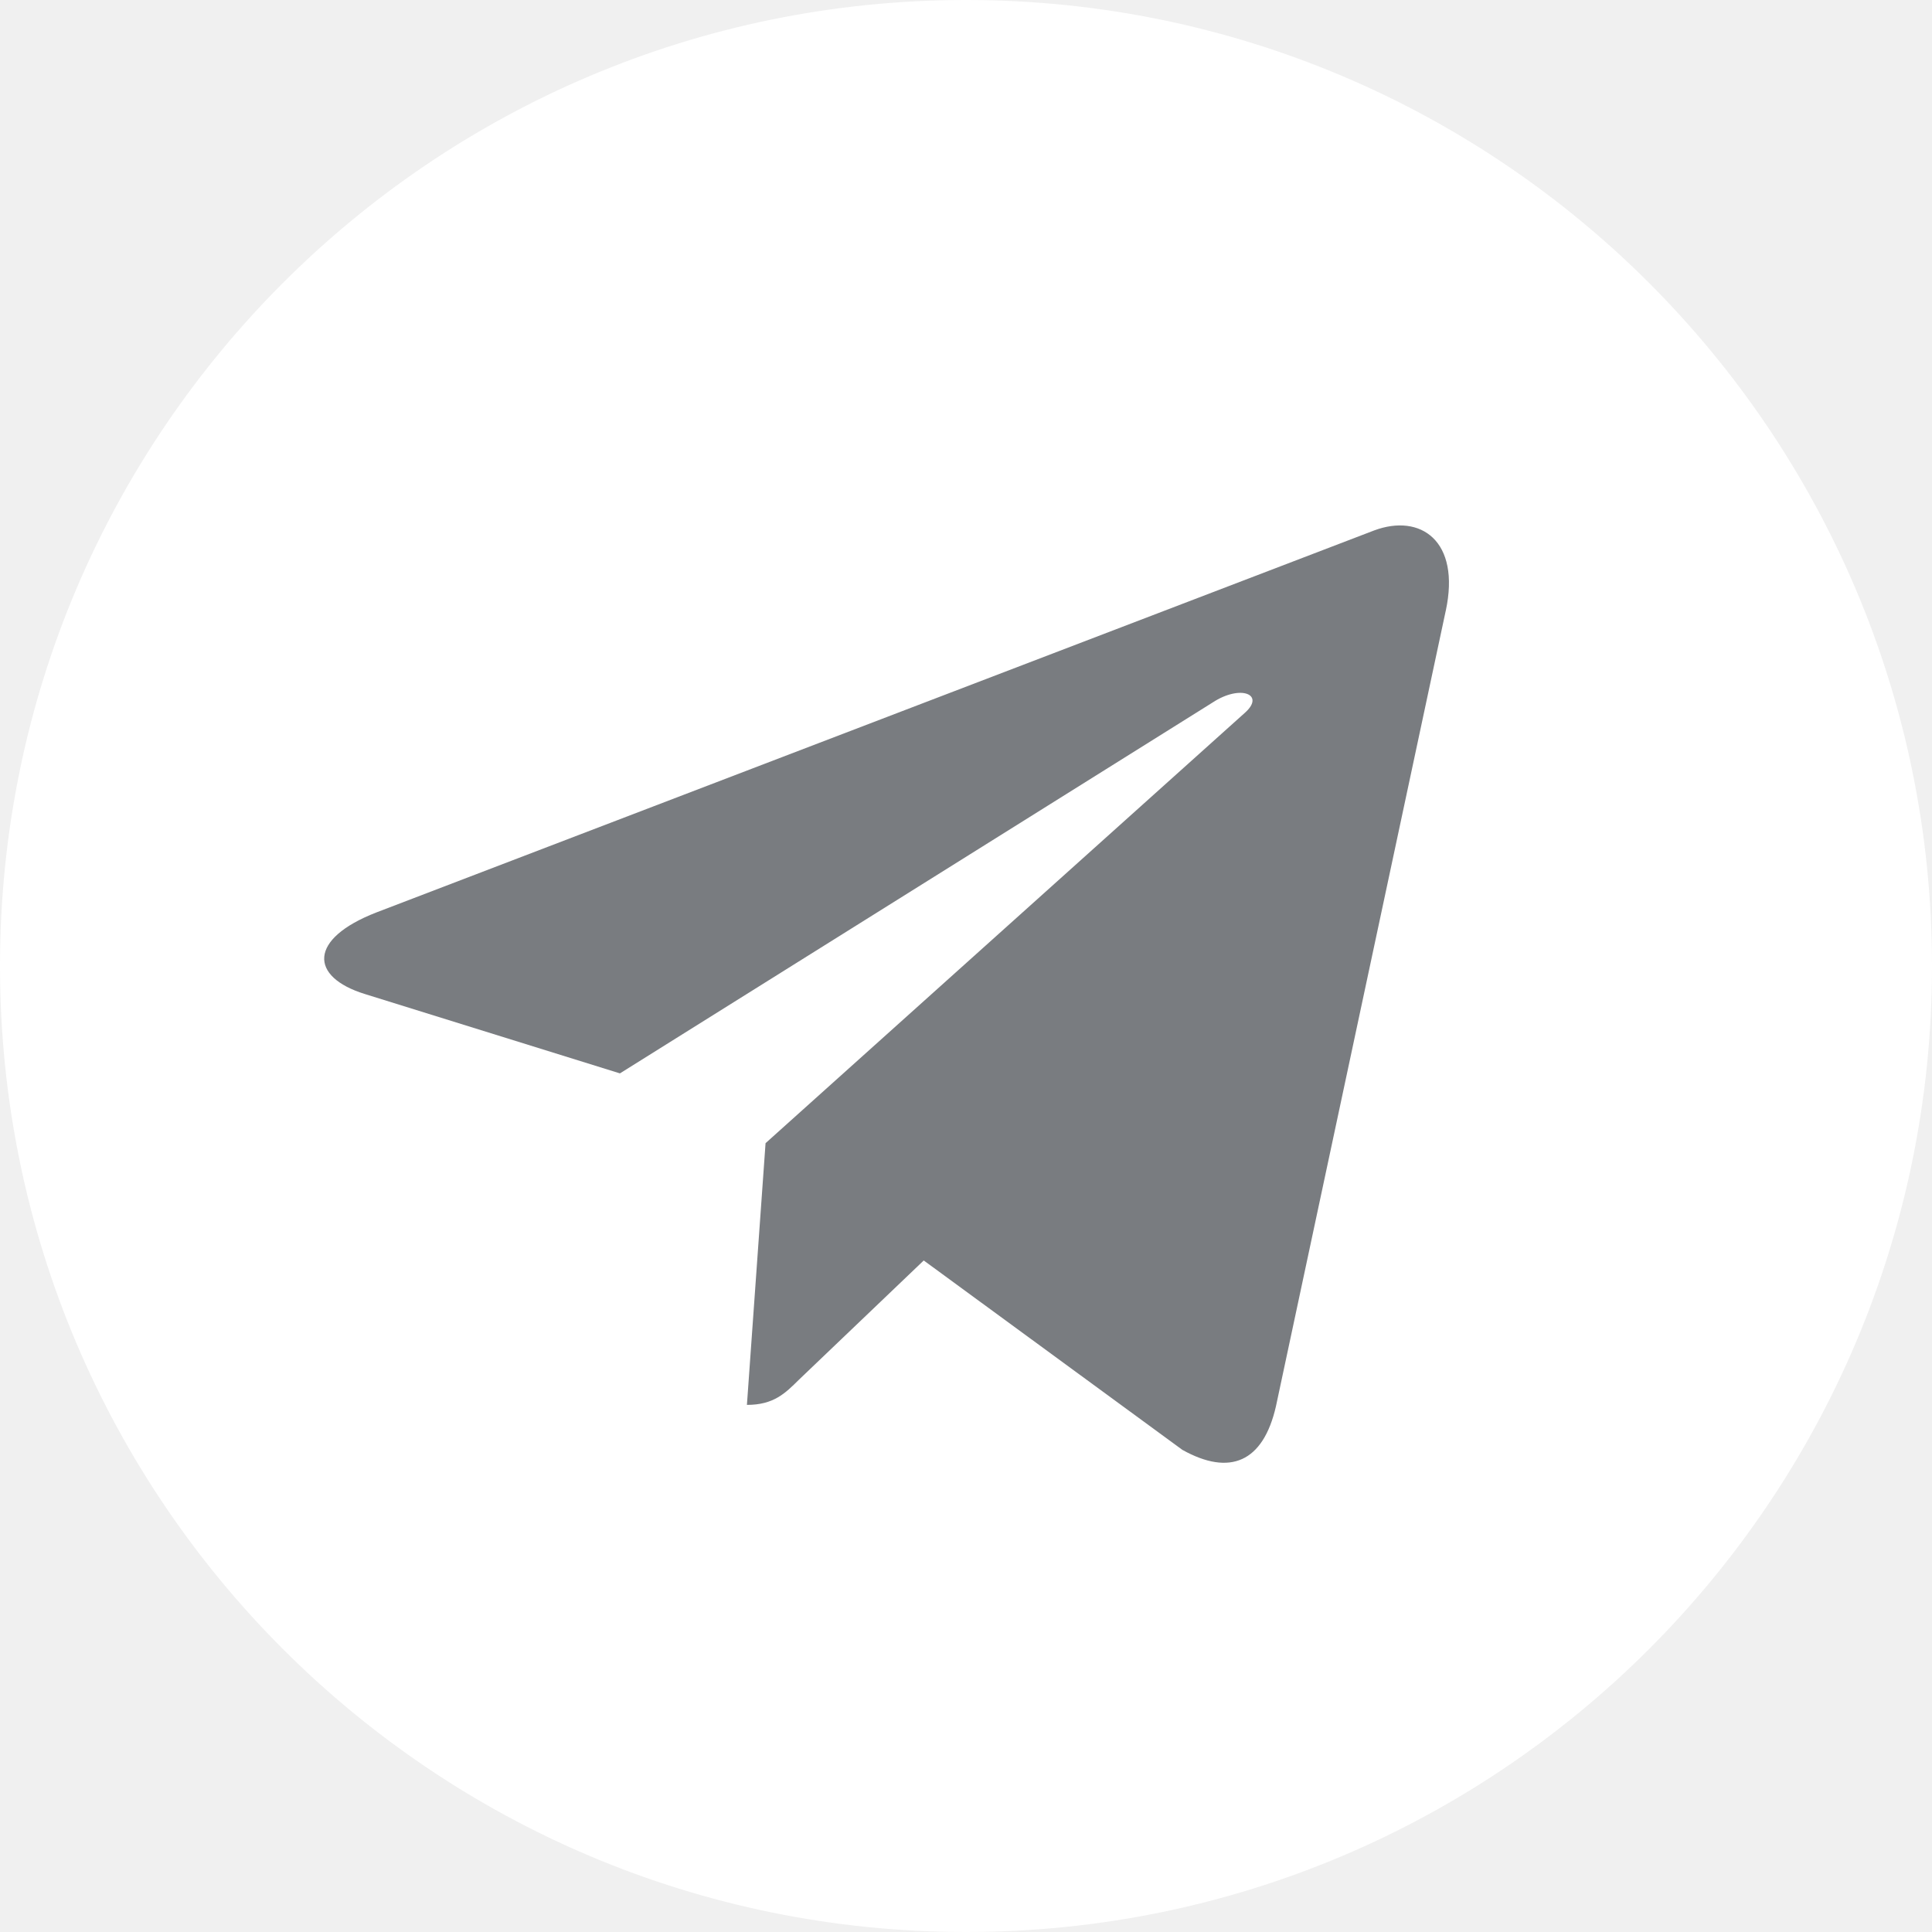
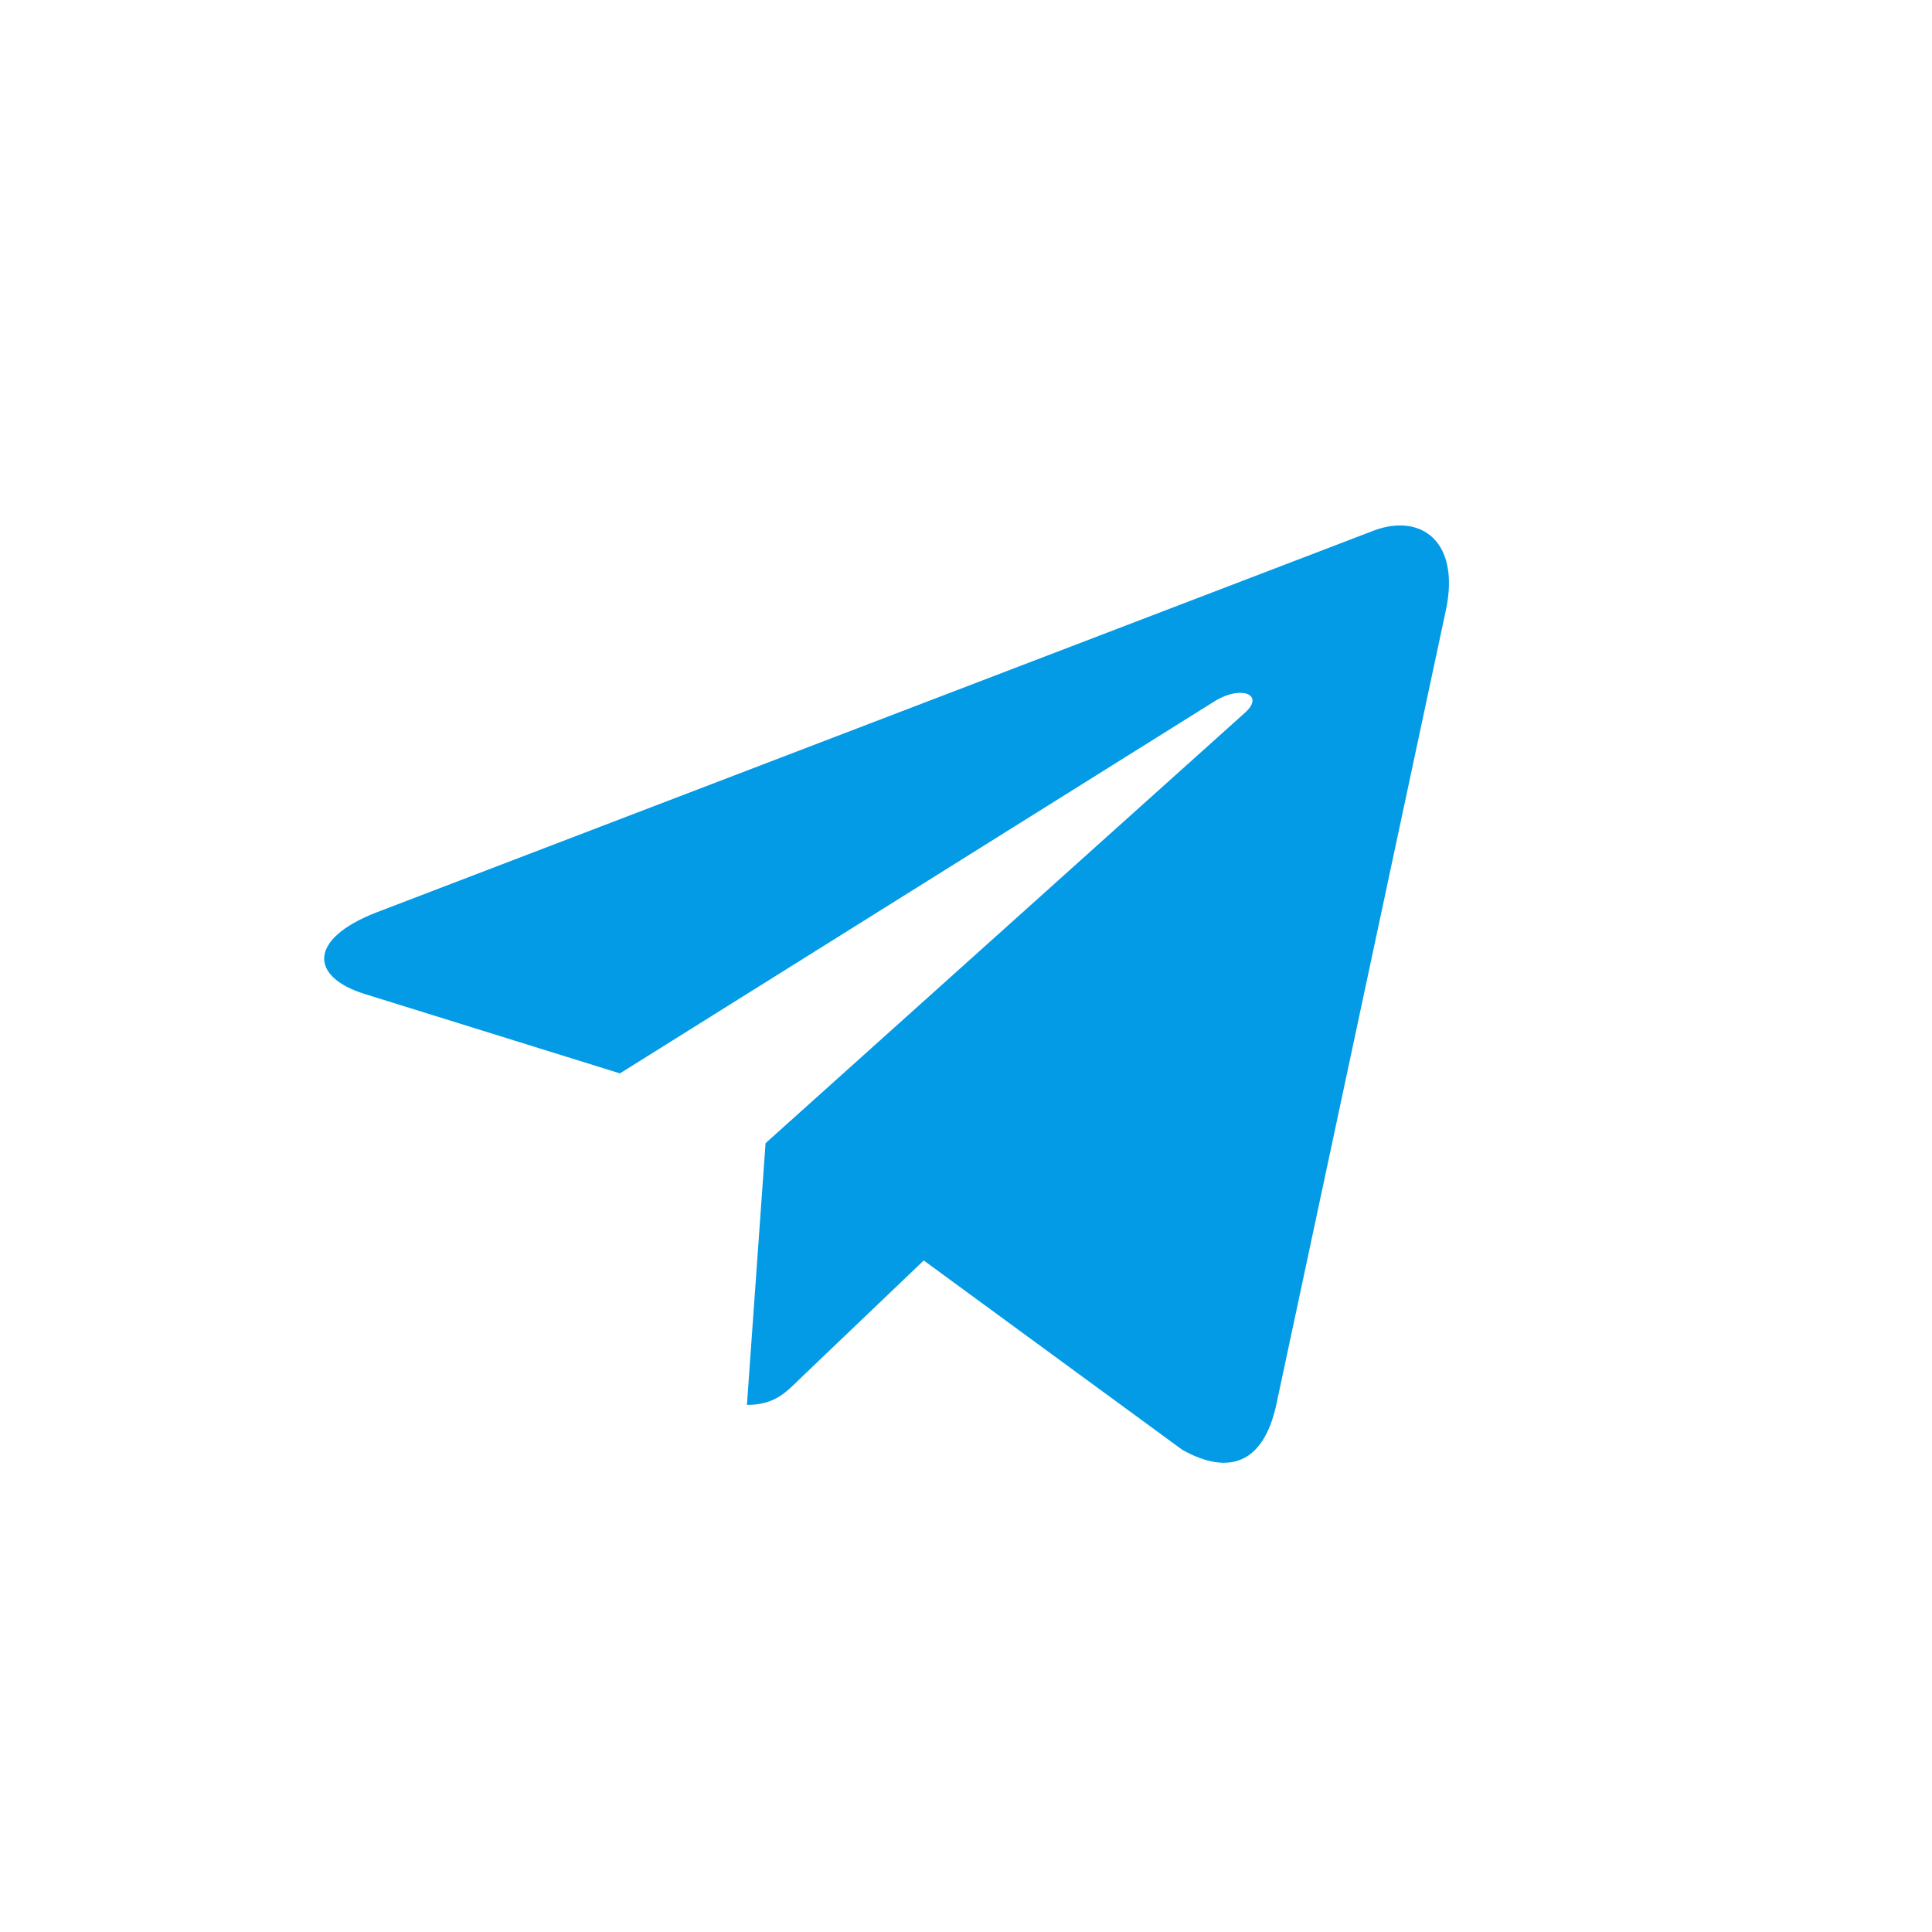
<svg xmlns="http://www.w3.org/2000/svg" width="48" height="48" viewBox="0 0 48 48" fill="none">
  <g id="Social / Icon active / Telegram">
+     <path d="M0 0H48V48H0V0Z" fill="white" />
    <path id="Oval" fill-rule="evenodd" clip-rule="evenodd" d="M24 48C37.255 48 48 37.255 48 24C48 10.745 37.255 0 24 0C10.745 0 0 10.745 0 24C0 37.255 10.745 48 24 48Z" fill="white" />
-     <path id="Path" d="M19.02 28.402L18.557 34.904C19.219 34.904 19.505 34.62 19.849 34.279L22.95 31.316L29.375 36.021C30.553 36.678 31.383 36.332 31.701 34.937L35.919 15.175L35.92 15.174C36.293 13.432 35.29 12.751 34.142 13.178L9.352 22.669C7.66 23.326 7.685 24.269 9.064 24.696L15.402 26.668L30.123 17.456C30.816 16.997 31.446 17.251 30.928 17.71L19.02 28.402Z" fill="#797C80" />
+     <path id="Path" d="M19.02 28.402L18.557 34.904C19.219 34.904 19.505 34.62 19.849 34.279L22.95 31.316L29.375 36.021C30.553 36.678 31.383 36.332 31.701 34.937L35.919 15.175L35.92 15.174C36.293 13.432 35.29 12.751 34.142 13.178L9.352 22.669C7.66 23.326 7.685 24.269 9.064 24.696L15.402 26.668L30.123 17.456C30.816 16.997 31.446 17.251 30.928 17.71L19.02 28.402Z" fill="#039BE5" />
  </g>
</svg>
